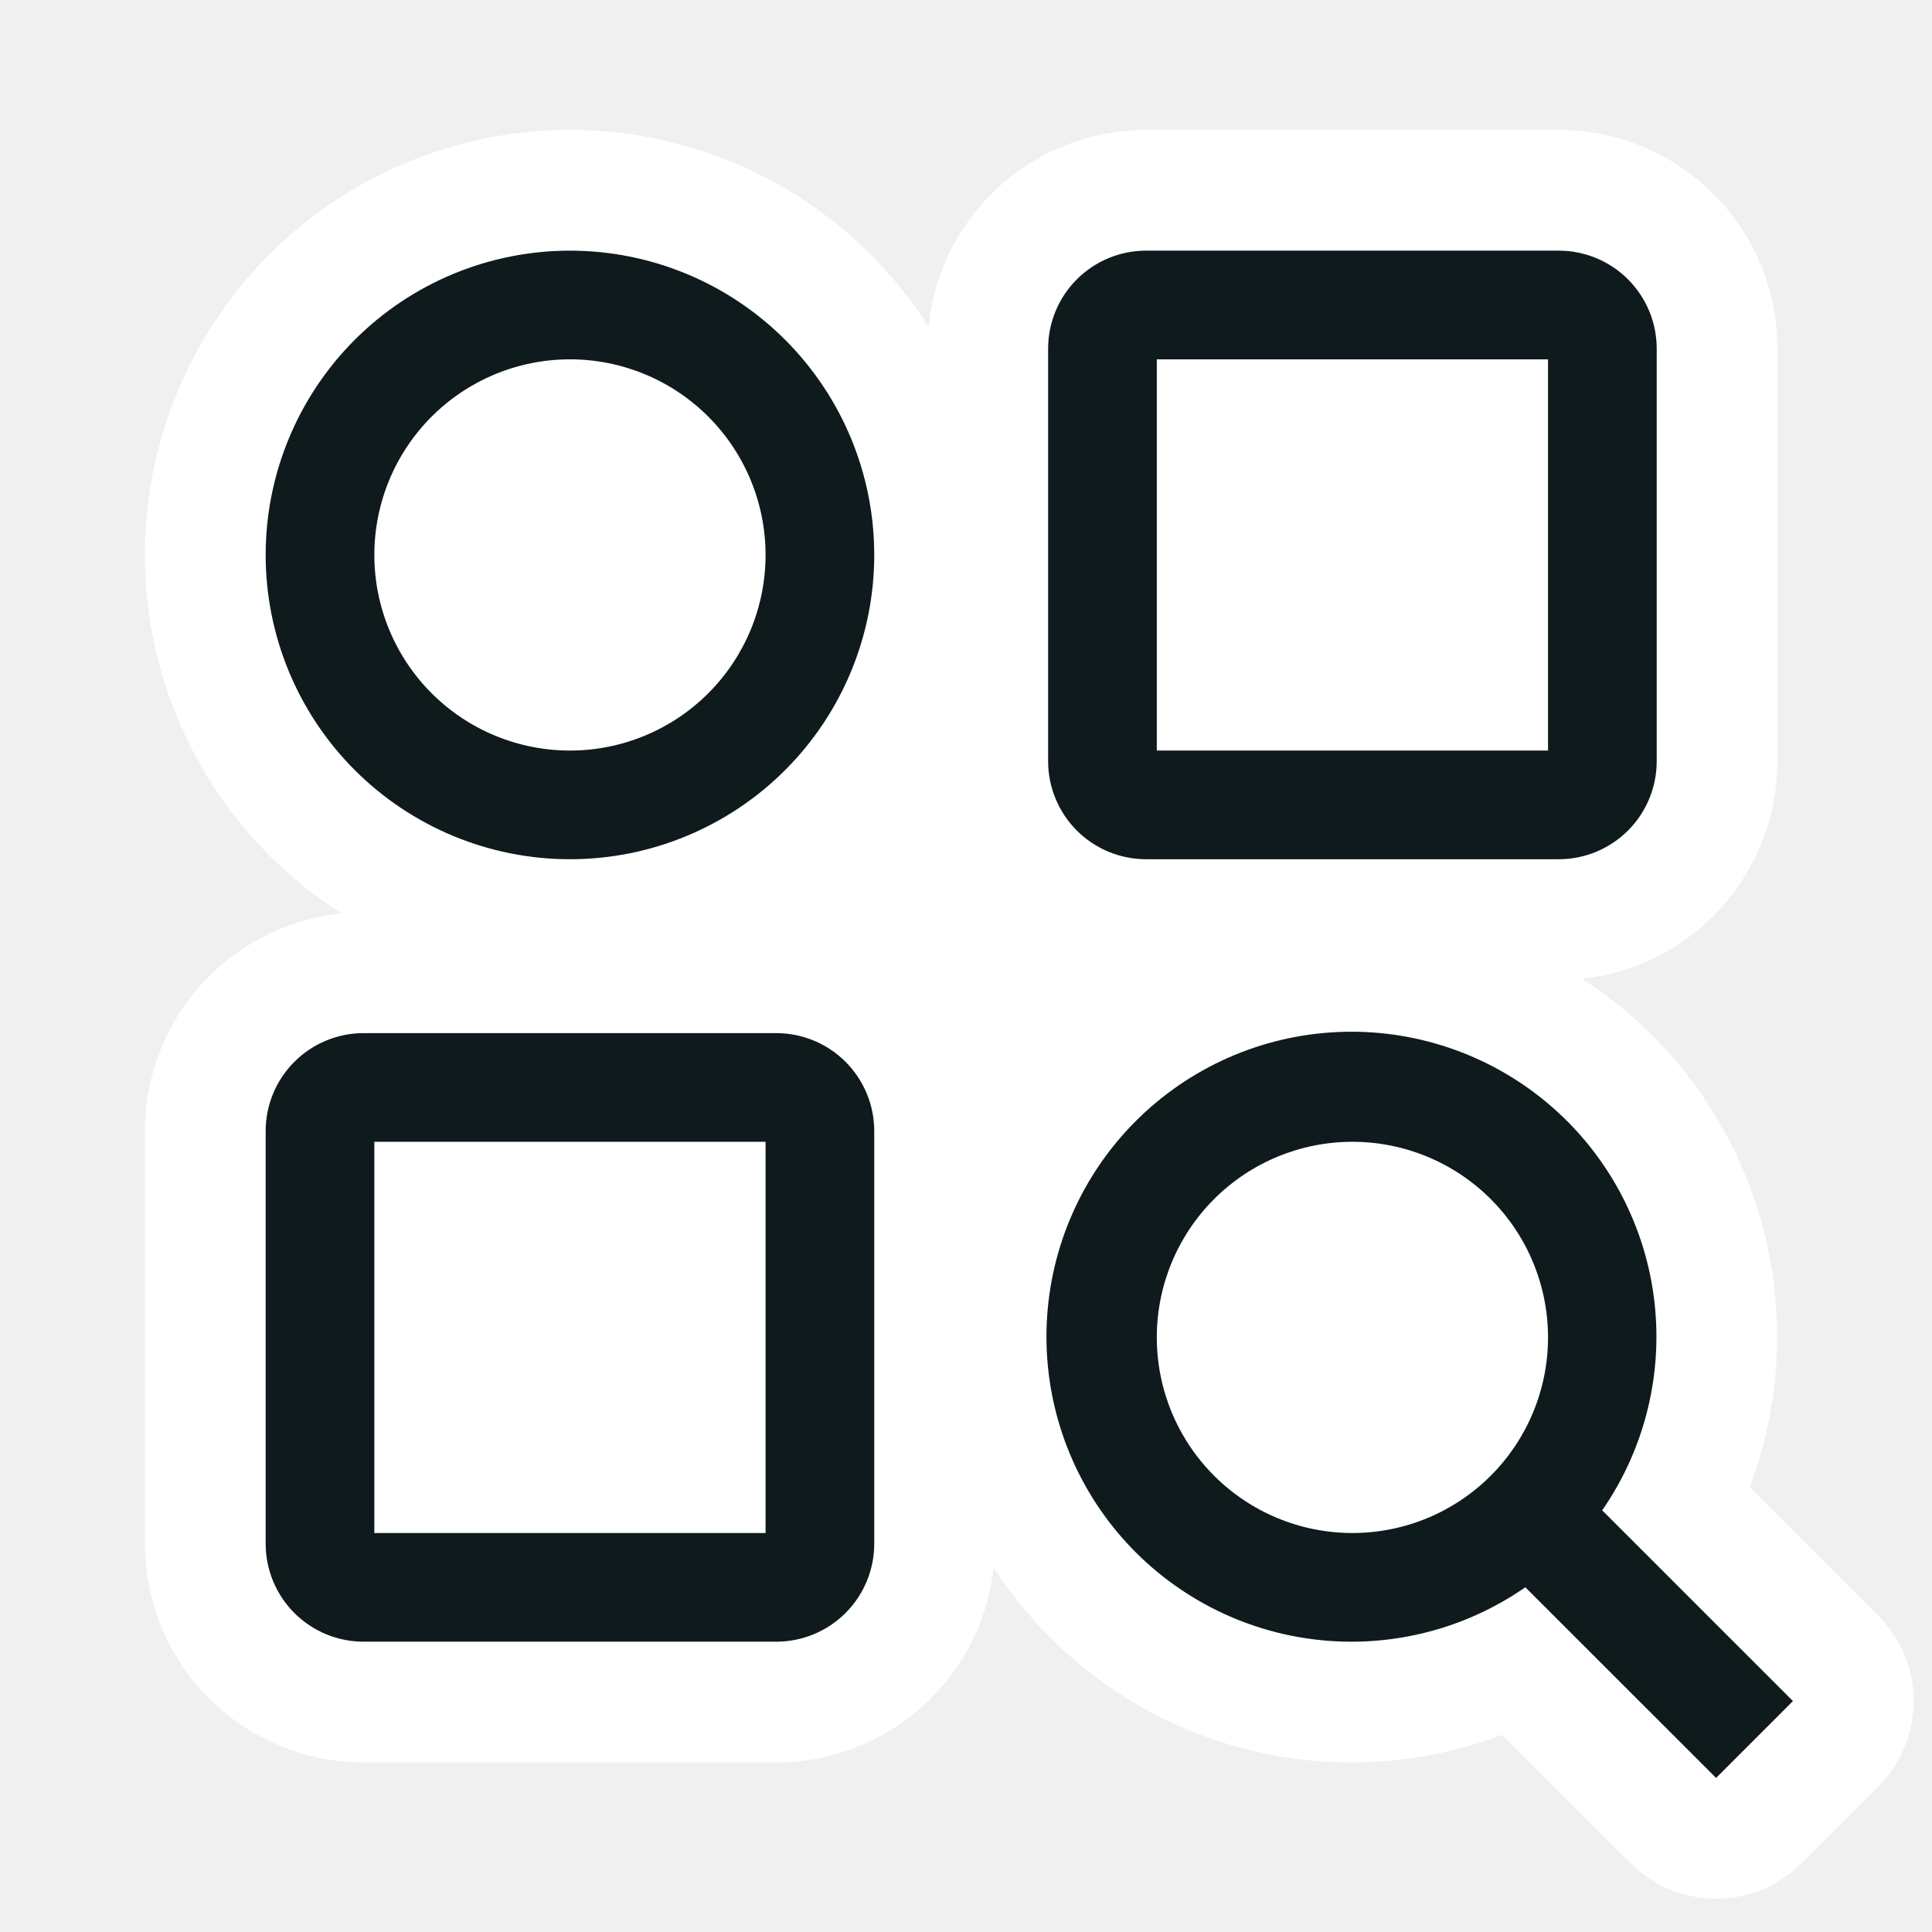
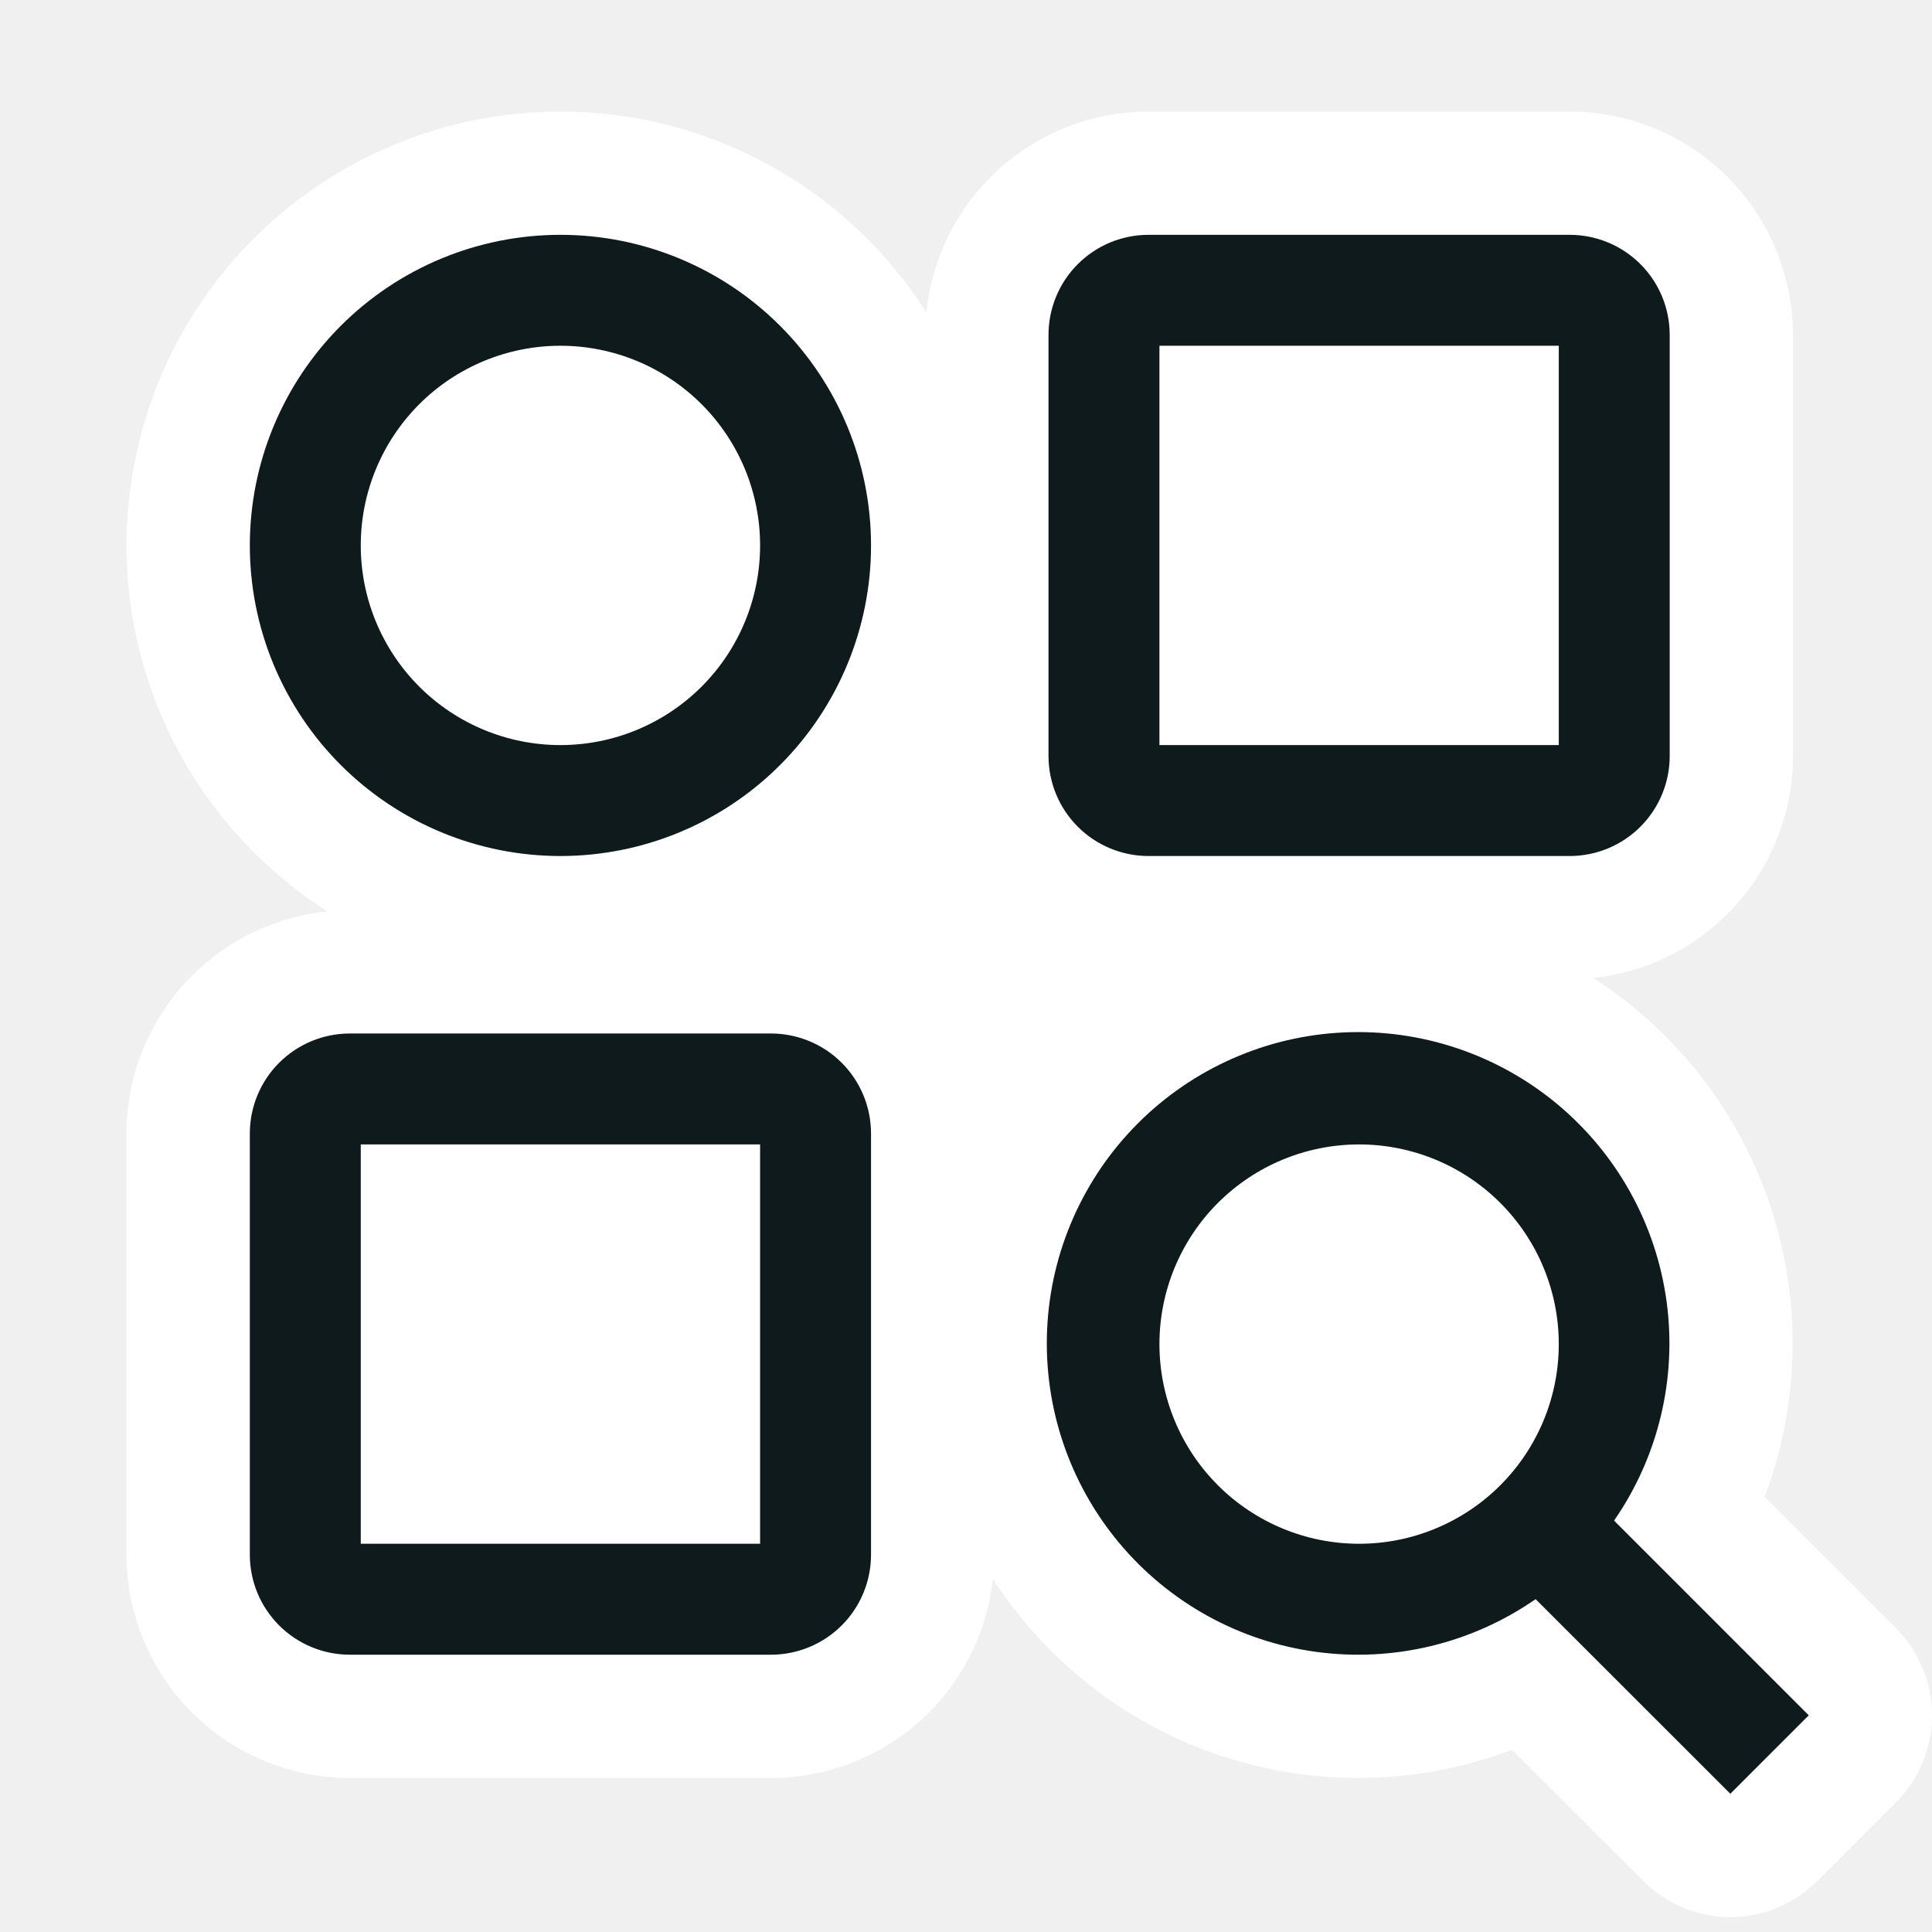
<svg xmlns="http://www.w3.org/2000/svg" width="256" height="256" viewBox="0 0 256 256" fill="none">
-   <path fill-rule="evenodd" clip-rule="evenodd" d="M248.886 214.087C255.134 220.336 255.134 230.466 248.886 236.715L238.702 246.898C232.455 253.146 222.326 253.147 216.077 246.901L199.047 229.879C190.349 233.172 180.901 234.29 171.542 233.029C157.581 231.149 144.828 224.113 135.792 213.305C134.296 211.516 132.92 209.645 131.668 207.704C130.954 214.231 128.038 220.358 123.351 225.044C117.928 230.467 110.549 233.519 102.88 233.533L48.132 233.533C40.463 233.519 33.112 230.467 27.689 225.044C22.266 219.621 19.213 212.242 19.2 204.573L19.2 149.825C19.214 142.156 22.266 134.805 27.689 129.382C32.433 124.638 38.653 121.708 45.27 121.04C41.816 118.84 38.605 116.266 35.696 113.357C30.466 108.127 26.317 101.919 23.487 95.086C20.657 88.253 19.2 80.929 19.2 73.533C19.2 66.137 20.657 58.813 23.487 51.98C26.317 45.147 30.466 38.938 35.696 33.709C40.926 28.479 47.134 24.33 53.967 21.5C60.8 18.67 68.124 17.213 75.52 17.213C90.457 17.213 104.782 23.147 115.344 33.709C118.269 36.634 120.839 39.847 123.027 43.283C123.695 36.665 126.625 30.446 131.369 25.702C136.792 20.279 144.143 17.227 151.812 17.213L151.84 17.213L206.588 17.213C214.257 17.227 221.608 20.279 227.031 25.702C232.454 31.125 235.506 38.475 235.52 46.145L235.52 100.921C235.506 108.59 232.454 115.941 227.031 121.364C222.325 126.07 216.167 128.991 209.609 129.69C211.548 130.938 213.418 132.31 215.206 133.802C226.024 142.825 233.074 155.57 234.97 169.529C236.242 178.891 235.134 188.344 231.847 197.049L248.886 214.087Z" fill="white" />
-   <path d="M237.574 225.401L212.299 200.126C218.044 191.829 220.476 181.683 219.118 171.683C217.759 161.683 212.709 152.553 204.959 146.089C197.209 139.624 187.322 136.293 177.24 136.751C167.159 137.209 157.613 141.422 150.481 148.562C143.349 155.702 139.147 165.252 138.701 175.334C138.254 185.416 141.596 195.3 148.069 203.043C154.542 210.785 163.678 215.825 173.679 217.172C183.681 218.519 193.825 216.075 202.115 210.321L227.39 235.585L237.574 225.401ZM179.202 203.133C172.327 203.133 165.735 200.402 160.874 195.541C156.013 190.68 153.282 184.087 153.282 177.213C153.282 170.338 156.013 163.746 160.874 158.885C165.735 154.024 172.327 151.293 179.202 151.293C186.076 151.293 192.669 154.024 197.53 158.885C202.391 163.746 205.122 170.338 205.122 177.213C205.122 184.087 202.391 190.68 197.53 195.541C192.669 200.402 186.076 203.133 179.202 203.133ZM75.522 33.213C70.227 33.213 64.984 34.256 60.092 36.282C55.2 38.308 50.755 41.278 47.011 45.022C43.267 48.766 40.297 53.211 38.271 58.103C36.245 62.995 35.202 68.238 35.202 73.533C35.202 78.828 36.245 84.071 38.271 88.963C40.297 93.855 43.267 98.299 47.011 102.043C50.755 105.787 55.2 108.757 60.092 110.784C64.984 112.81 70.227 113.853 75.522 113.853C86.215 113.853 96.471 109.605 104.032 102.043C111.594 94.482 115.842 84.226 115.842 73.533C115.842 62.839 111.594 52.584 104.032 45.022C96.471 37.461 86.215 33.213 75.522 33.213ZM75.522 99.453C72.118 99.453 68.748 98.782 65.603 97.48C62.458 96.177 59.601 94.268 57.194 91.861C54.787 89.454 52.877 86.597 51.575 83.452C50.272 80.307 49.602 76.937 49.602 73.533C49.602 70.129 50.272 66.758 51.575 63.614C52.877 60.469 54.787 57.612 57.194 55.205C59.601 52.798 62.458 50.889 65.603 49.586C68.748 48.283 72.118 47.613 75.522 47.613C82.396 47.613 88.989 50.344 93.85 55.205C98.711 60.066 101.442 66.659 101.442 73.533C101.442 80.407 98.711 87 93.85 91.861C88.989 96.722 82.396 99.453 75.522 99.453ZM151.842 113.853H206.562C209.997 113.847 213.29 112.479 215.719 110.05C218.148 107.621 219.516 104.328 219.522 100.893V46.173C219.516 42.738 218.148 39.445 215.719 37.016C213.29 34.586 209.997 33.219 206.562 33.213H151.842C148.407 33.219 145.114 34.586 142.685 37.016C140.255 39.445 138.888 42.738 138.882 46.173V100.893C138.888 104.328 140.255 107.621 142.685 110.05C145.114 112.479 148.407 113.847 151.842 113.853ZM153.282 47.613H205.122V99.453H153.282V47.613ZM102.882 136.893H48.162C44.727 136.899 41.434 138.266 39.005 140.696C36.575 143.125 35.208 146.418 35.202 149.853V204.573C35.208 208.008 36.575 211.301 39.005 213.73C41.434 216.159 44.727 217.527 48.162 217.533H102.882C106.317 217.527 109.61 216.159 112.039 213.73C114.468 211.301 115.836 208.008 115.842 204.573V149.853C115.836 146.418 114.468 143.125 112.039 140.696C109.61 138.266 106.317 136.899 102.882 136.893ZM101.442 203.133H49.602V151.293H101.442V203.133Z" fill="#0F1A1C" />
+   <g clip-path="url(#clip0_129_1334)">
+     <path fill-rule="evenodd" clip-rule="evenodd" d="M251.217 215.74C257.594 222.118 257.594 232.459 251.217 238.837L240.822 249.232C234.445 255.609 224.106 255.61 217.728 249.234L200.345 231.859C191.467 235.221 181.823 236.362 172.27 235.075C158.019 233.156 145.002 225.974 135.779 214.942C134.252 213.116 132.847 211.206 131.569 209.225C130.84 215.887 127.864 222.141 123.08 226.924C117.545 232.459 110.013 235.575 102.185 235.589L46.301 235.589C38.474 235.575 30.97 232.459 25.435 226.924C19.9 221.389 16.784 213.857 16.77 206.029L16.77 150.146C16.784 142.318 19.9 134.814 25.435 129.279C30.277 124.437 36.626 121.446 43.38 120.764C39.855 118.519 36.577 115.892 33.608 112.922C28.27 107.584 24.035 101.247 21.146 94.272C18.257 87.297 16.77 79.822 16.77 72.273C16.77 64.723 18.257 57.248 21.146 50.273C24.035 43.298 28.27 36.961 33.608 31.623C38.946 26.285 45.283 22.05 52.258 19.161C59.233 16.272 66.708 14.785 74.257 14.785C89.504 14.785 104.126 20.842 114.907 31.623C117.893 34.608 120.516 37.889 122.749 41.395C123.431 34.641 126.422 28.292 131.264 23.45C136.799 17.915 144.303 14.799 152.131 14.785L152.16 14.785L208.043 14.785C215.871 14.799 223.374 17.915 228.909 23.45C234.444 28.985 237.56 36.489 237.574 44.316L237.574 100.229C237.56 108.057 234.444 115.56 228.909 121.095C224.106 125.899 217.82 128.88 211.126 129.593C213.105 130.868 215.014 132.268 216.839 133.791C227.881 143.001 235.078 156.01 237.013 170.259C238.311 179.814 237.179 189.463 233.825 198.349L251.217 215.74Z" fill="white" />
+     <path d="M239.67 227.287L213.872 201.488C219.735 193.019 222.218 182.663 220.832 172.455C219.445 162.248 214.29 152.929 206.38 146.331C198.469 139.732 188.377 136.332 178.086 136.8C167.796 137.267 158.053 141.568 150.773 148.856C143.493 156.144 139.203 165.892 138.748 176.183C138.292 186.473 141.703 196.562 148.311 204.465C154.918 212.368 164.243 217.513 174.452 218.888C184.66 220.263 195.014 217.768 203.477 211.895L229.276 237.682L239.67 227.287ZM180.089 204.557C173.072 204.557 166.342 201.77 161.38 196.808C156.419 191.846 153.631 185.117 153.631 178.1C153.631 171.083 156.419 164.354 161.38 159.392C166.342 154.43 173.072 151.643 180.089 151.643C187.106 151.643 193.835 154.43 198.797 159.392C203.758 164.354 206.546 171.083 206.546 178.1C206.546 185.117 203.758 191.846 198.797 196.808C193.835 201.77 187.106 204.557 180.089 204.557ZM74.26 31.115C68.855 31.115 63.503 32.18 58.51 34.248C53.517 36.316 48.98 39.348 45.158 43.169C41.336 46.991 38.305 51.528 36.237 56.521C34.168 61.515 33.104 66.866 33.104 72.271C33.104 77.676 34.168 83.027 36.237 88.021C38.305 93.014 41.336 97.551 45.158 101.373C48.98 105.194 53.517 108.226 58.51 110.294C63.503 112.362 68.855 113.427 74.26 113.427C85.175 113.427 95.643 109.091 103.361 101.373C111.079 93.654 115.415 83.186 115.415 72.271C115.415 61.356 111.079 50.888 103.361 43.169C95.643 35.451 85.175 31.115 74.26 31.115ZM74.26 98.728C70.785 98.728 67.345 98.044 64.135 96.714C60.925 95.385 58.008 93.436 55.551 90.979C53.095 88.522 51.146 85.606 49.816 82.396C48.487 79.186 47.802 75.745 47.802 72.271C47.802 68.797 48.487 65.356 49.816 62.146C51.146 58.936 53.095 56.02 55.551 53.563C58.008 51.106 60.925 49.157 64.135 47.828C67.345 46.498 70.785 45.814 74.26 45.814C81.276 45.814 88.006 48.601 92.968 53.563C97.929 58.525 100.717 65.254 100.717 72.271C100.717 79.288 97.929 86.017 92.968 90.979C88.006 95.941 81.276 98.728 74.26 98.728ZM152.161 113.427H208.016C211.522 113.421 214.883 112.025 217.363 109.545C219.842 107.066 221.238 103.705 221.244 100.198V44.344C221.238 40.837 219.842 37.476 217.363 34.997C214.883 32.517 211.522 31.122 208.016 31.115H152.161C148.655 31.122 145.294 32.517 142.814 34.997C140.335 37.476 138.939 40.837 138.933 44.344V100.198C138.939 103.705 140.335 107.066 142.814 109.545C145.294 112.025 148.655 113.421 152.161 113.427ZM153.631 45.814H206.546V98.728H153.631V45.814ZM102.187 136.944H46.332C42.826 136.951 39.465 138.346 36.985 140.826C34.506 143.305 33.11 146.666 33.104 150.173V206.027C33.11 209.534 34.506 212.895 36.985 215.374C39.465 217.854 42.826 219.25 46.332 219.256H102.187C105.693 219.25 109.054 217.854 111.534 215.374C114.013 212.895 115.409 209.534 115.415 206.027V150.173C115.409 146.666 114.013 143.305 111.534 140.826C109.054 138.346 105.693 136.951 102.187 136.944ZM100.717 204.557H47.802V151.643H100.717V204.557Z" fill="#0F1A1C" />
+   </g>
+   <defs>
+     <clipPath id="clip0_129_1334">
+       <rect width="256" height="256" fill="white" />
+     </clipPath>
+   </defs>
</svg>
